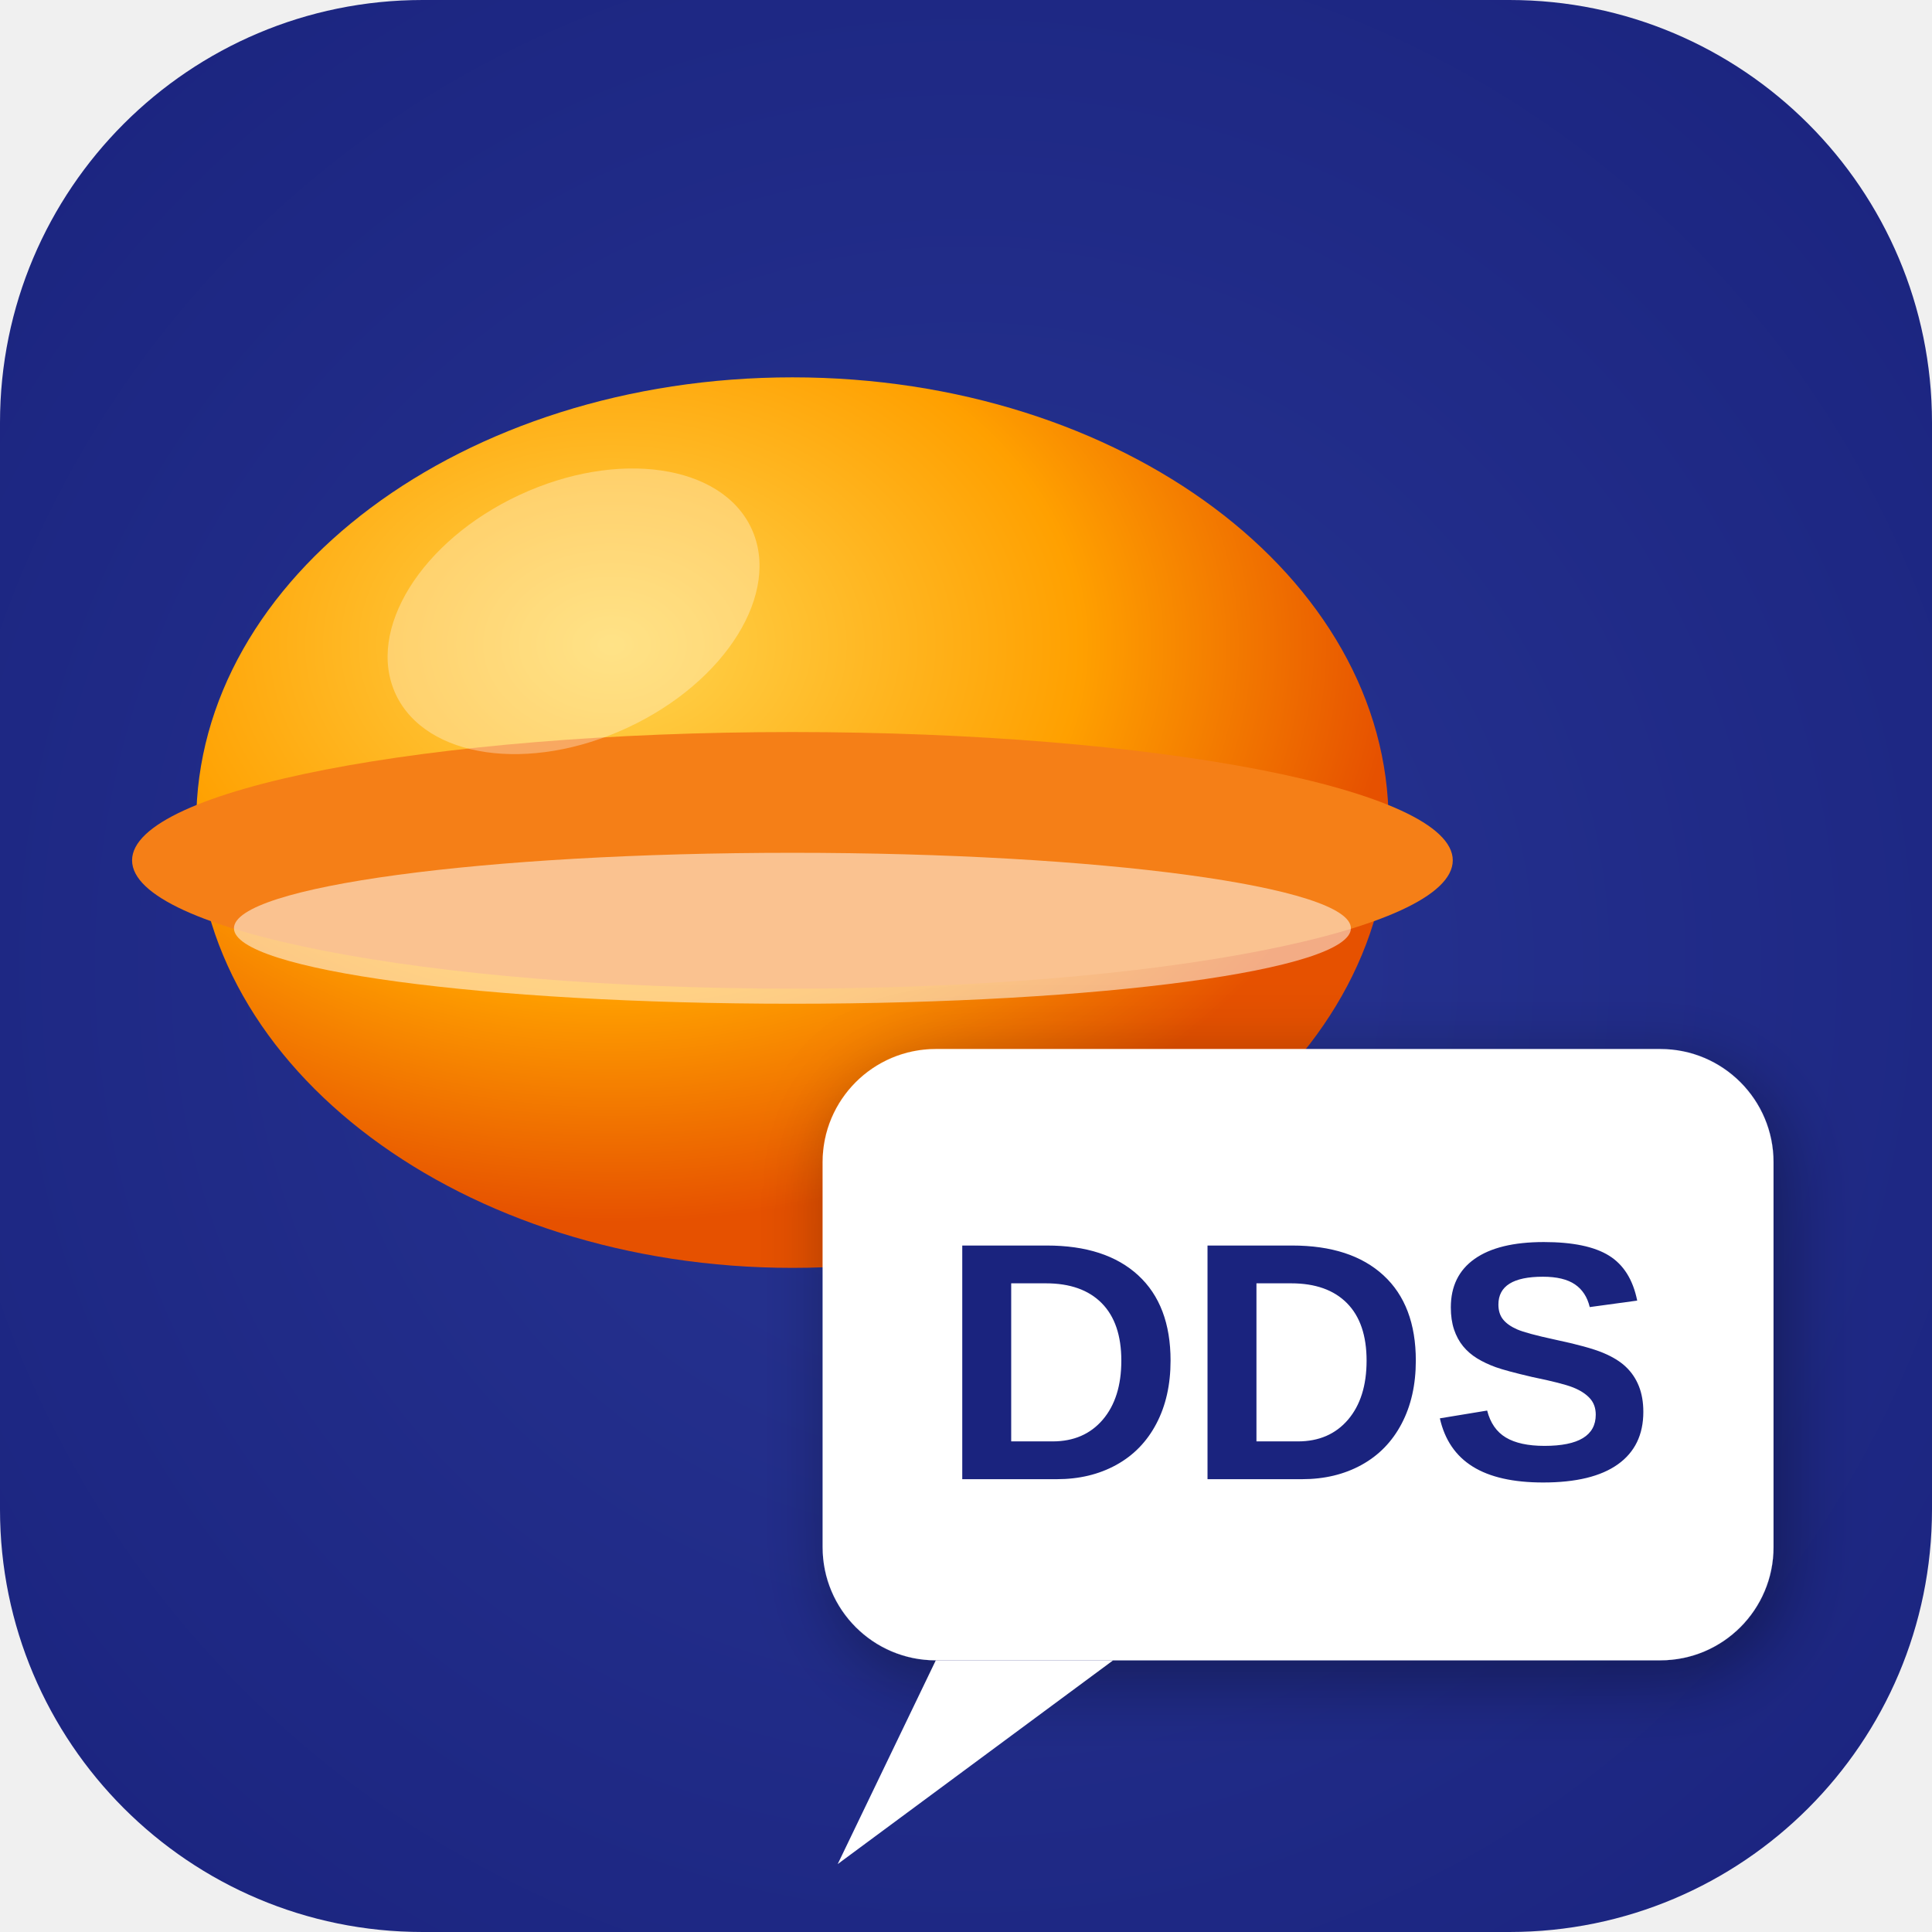
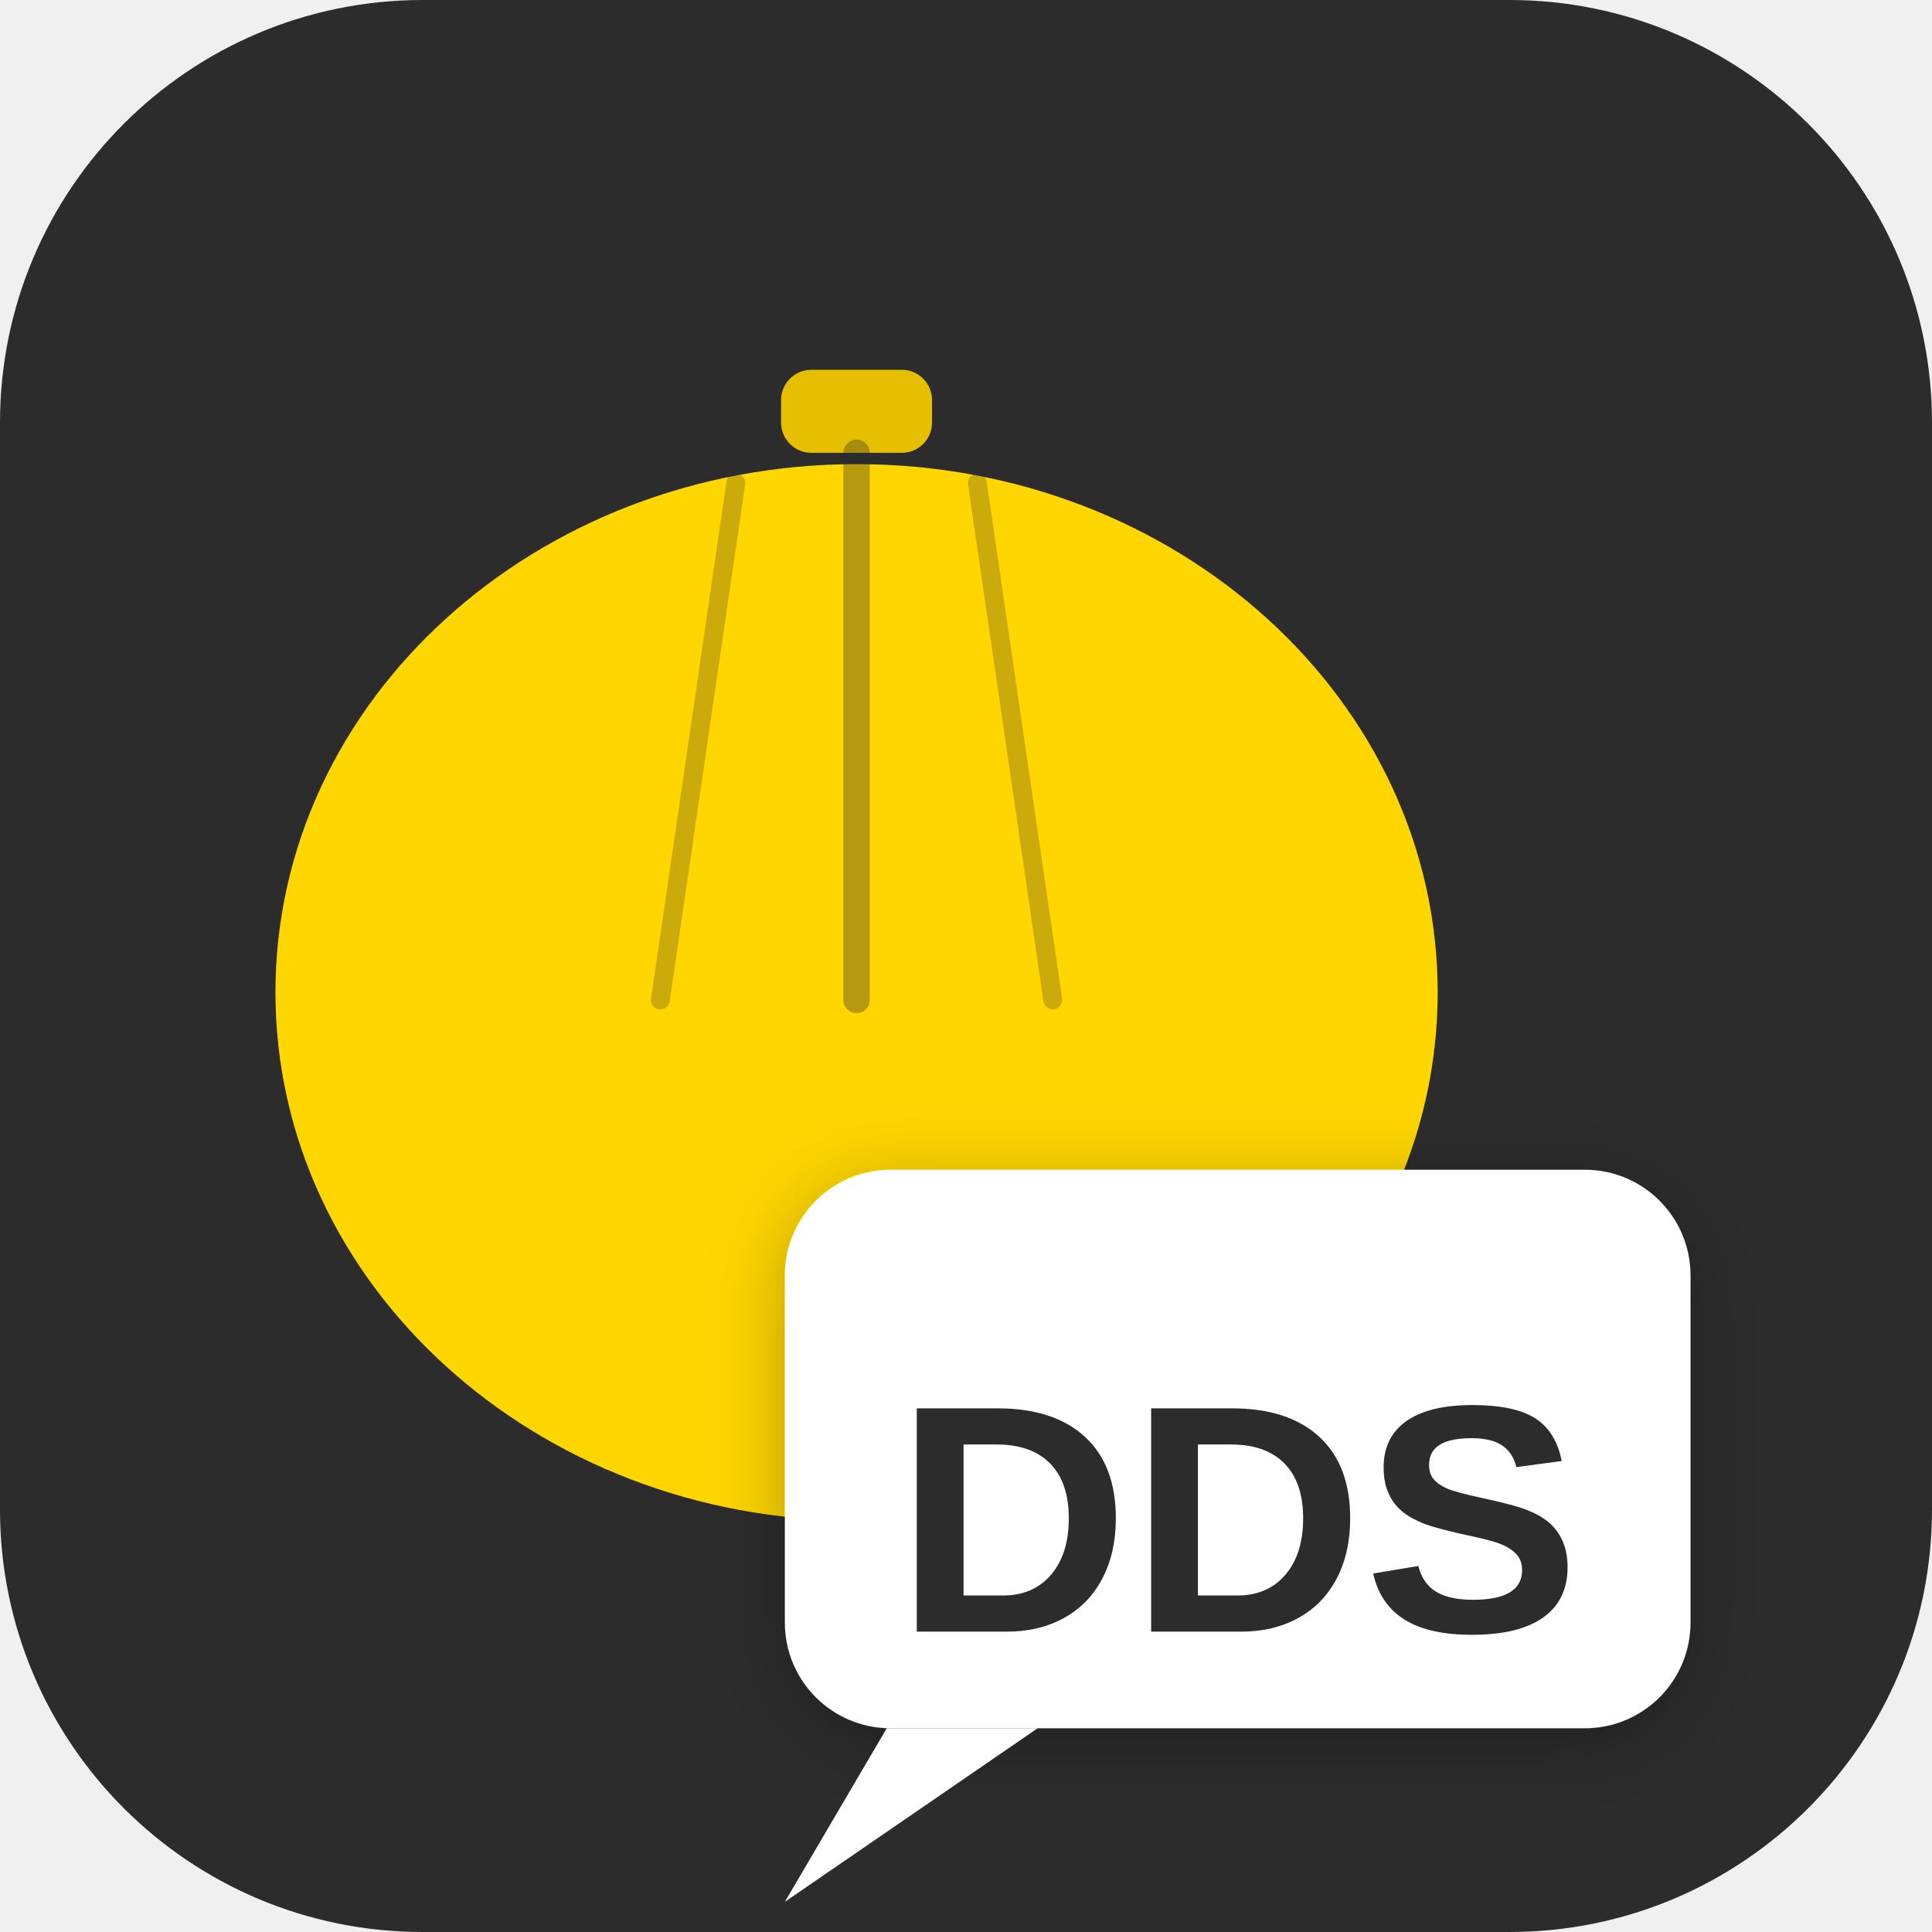
<svg xmlns="http://www.w3.org/2000/svg" viewBox="0 0 512 512" width="512" height="512">
  <defs>
-     <radialGradient id="hg" cx="35%" cy="30%" r="65%">
-       <stop offset="0%" stop-color="#FFD54F" />
-       <stop offset="60%" stop-color="#FFA000" />
-       <stop offset="100%" stop-color="#E65100" />
-     </radialGradient>
-     <radialGradient id="bg" cx="50%" cy="50%" r="70%">
-       <stop offset="0%" stop-color="#283593" />
-       <stop offset="100%" stop-color="#1a237e" />
-     </radialGradient>
-     <filter id="shadow" x="-15%" y="-15%" width="130%" height="140%">
-       <feDropShadow dx="3" dy="5" stdDeviation="10" flood-opacity="0.35" />
+     <filter id="sh" x="-20%" y="-20%" width="140%" height="140%">
+       <feDropShadow dx="0" dy="4" stdDeviation="10" flood-color="#000" flood-opacity="0.28" />
    </filter>
  </defs>
-   <rect width="512" height="512" rx="112" fill="url(#bg)" />
-   <ellipse cx="210" cy="218" rx="158" ry="118" fill="url(#hg)" />
-   <ellipse cx="210" cy="228" rx="175" ry="34" fill="#F57F17" />
-   <ellipse cx="210" cy="246" rx="148" ry="20" fill="rgba(255,255,255,0.52)" />
-   <ellipse cx="152" cy="162" rx="52" ry="34" fill="rgba(255,255,255,0.32)" transform="rotate(-25 152 162)" />
-   <rect x="218" y="278" width="252" height="162" rx="30" fill="white" filter="url(#shadow)" />
-   <polygon points="248,440 222,494 295,440" fill="white" />
-   <text x="344" y="392" font-family="Arial Black, Arial, sans-serif" font-weight="900" font-size="90" fill="#1a237e" text-anchor="middle">DDS</text>
+   <rect width="512" height="512" rx="112" fill="#2c2c2c" />
+   <rect x="82" y="263" width="290" height="38" rx="19" fill="#FFD600" />
+   <ellipse cx="227" cy="263" rx="154" ry="140" fill="#FFD600" />
+   <rect x="207" y="98" width="40" height="22" rx="8" fill="#E6C000" />
+   <line x1="227" y1="120" x2="227" y2="265" stroke="#2c2c2c" stroke-width="7" stroke-linecap="round" opacity="0.35" />
+   <line x1="195" y1="128" x2="175" y2="265" stroke="#2c2c2c" stroke-width="5" stroke-linecap="round" opacity="0.25" />
+   <line x1="259" y1="128" x2="279" y2="265" stroke="#2c2c2c" stroke-width="5" stroke-linecap="round" opacity="0.25" />
+   <rect x="208" y="310" width="240" height="148" rx="28" fill="white" filter="url(#sh)" />
+   <polygon points="235,458 208,504 275,458" fill="white" />
+   <text x="328" y="408" font-family="'Arial Black', 'Arial Bold', Arial, sans-serif" font-weight="900" font-size="86" fill="#2c2c2c" text-anchor="middle" dominant-baseline="middle">DDS</text>
</svg>
